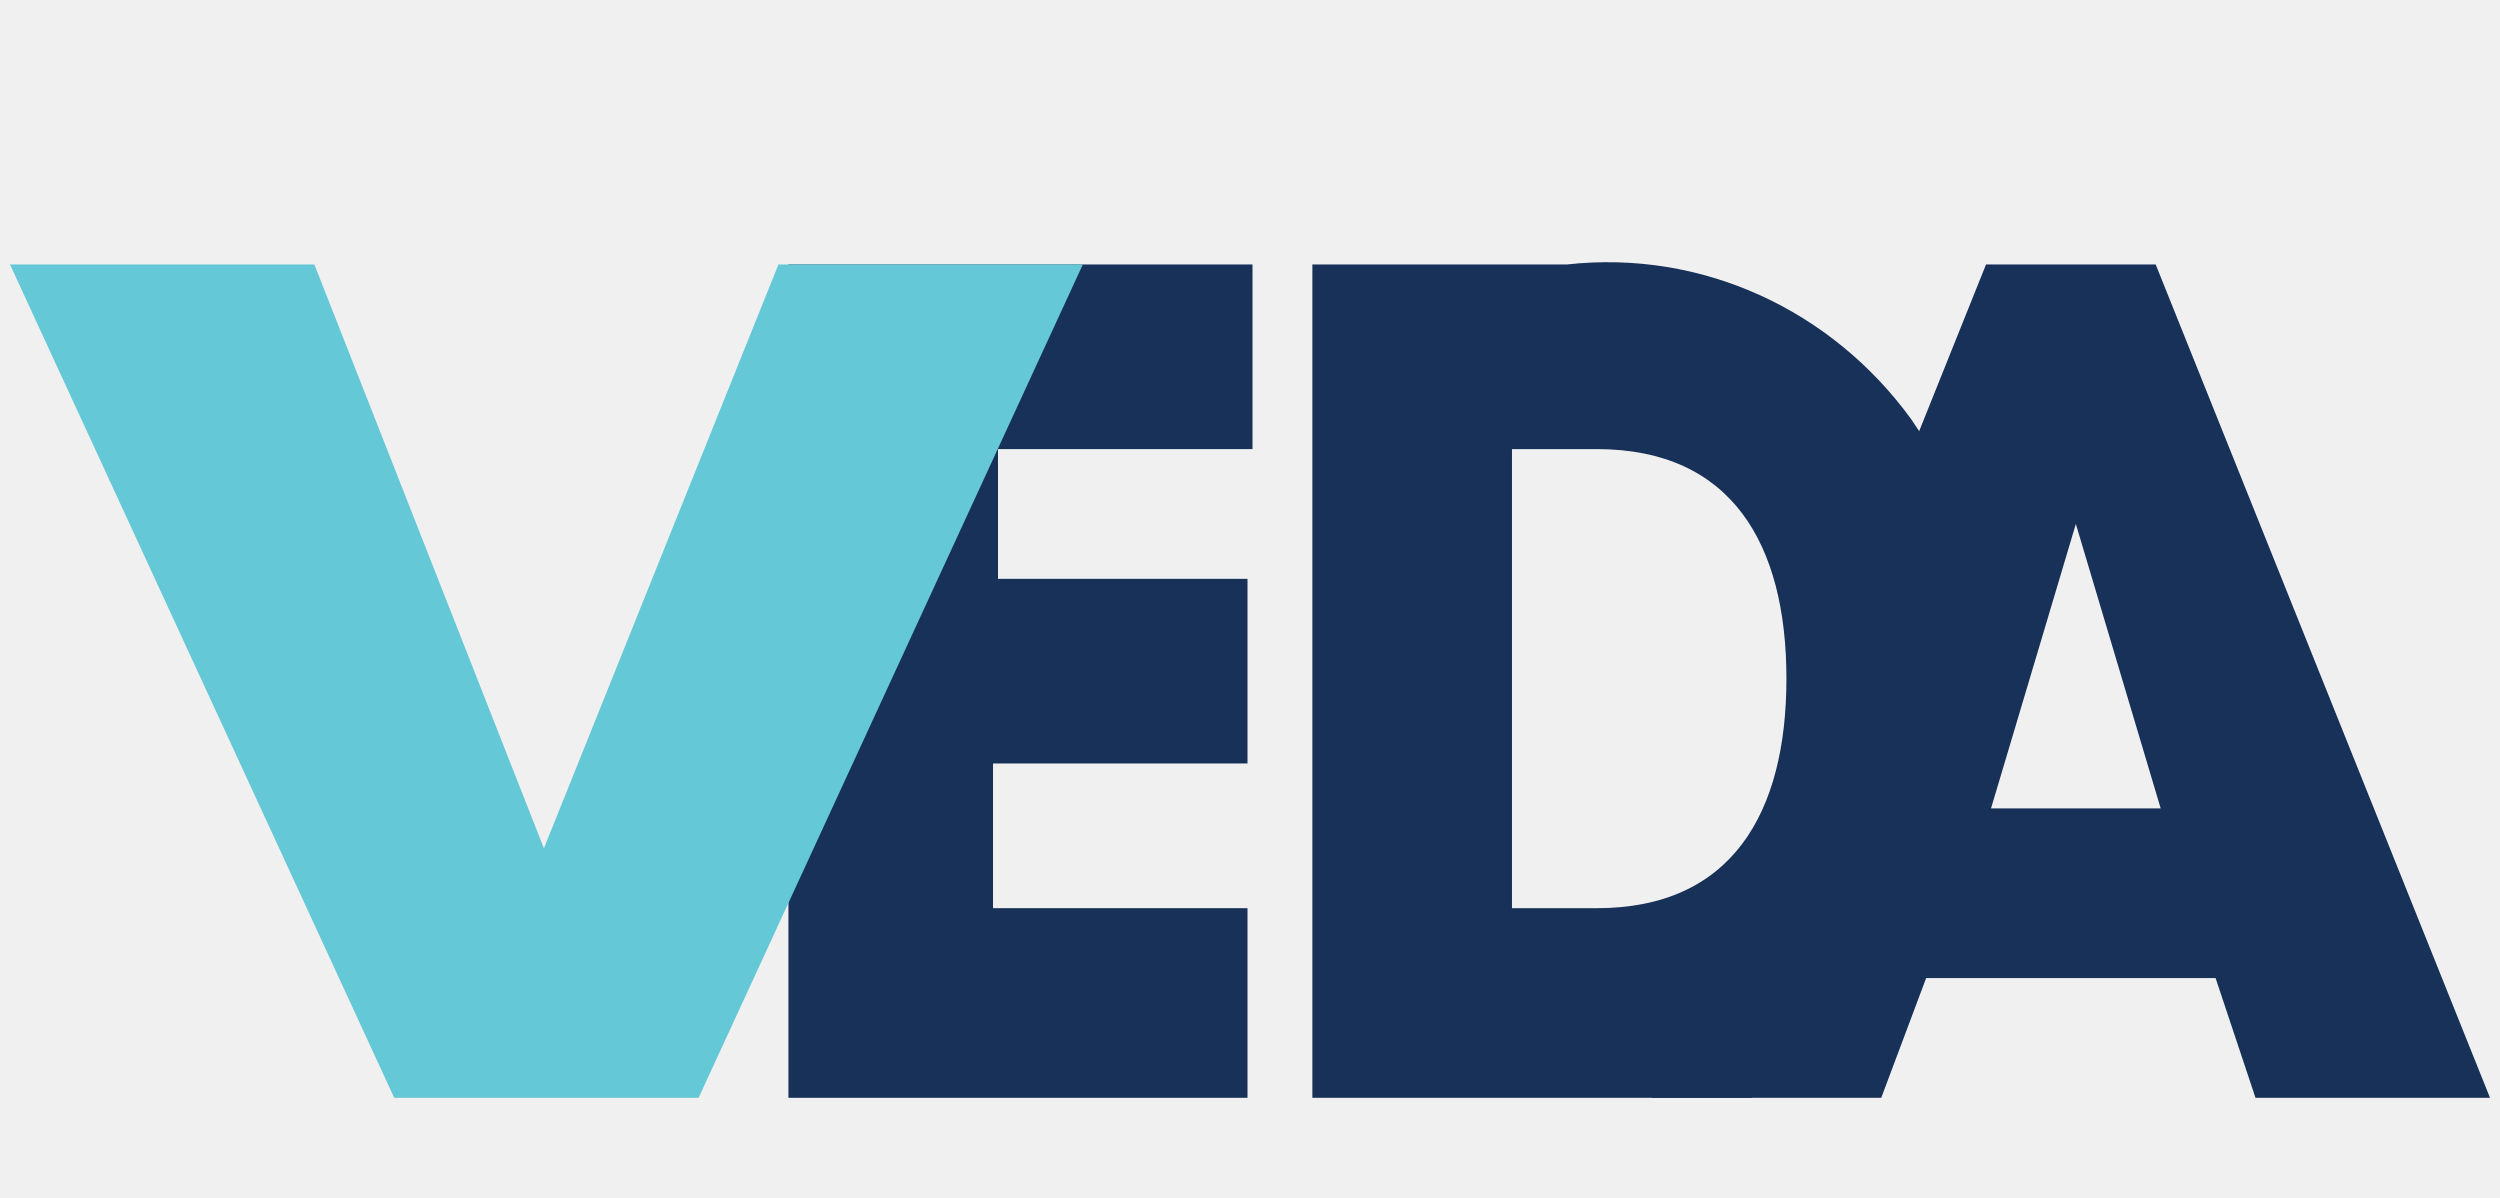
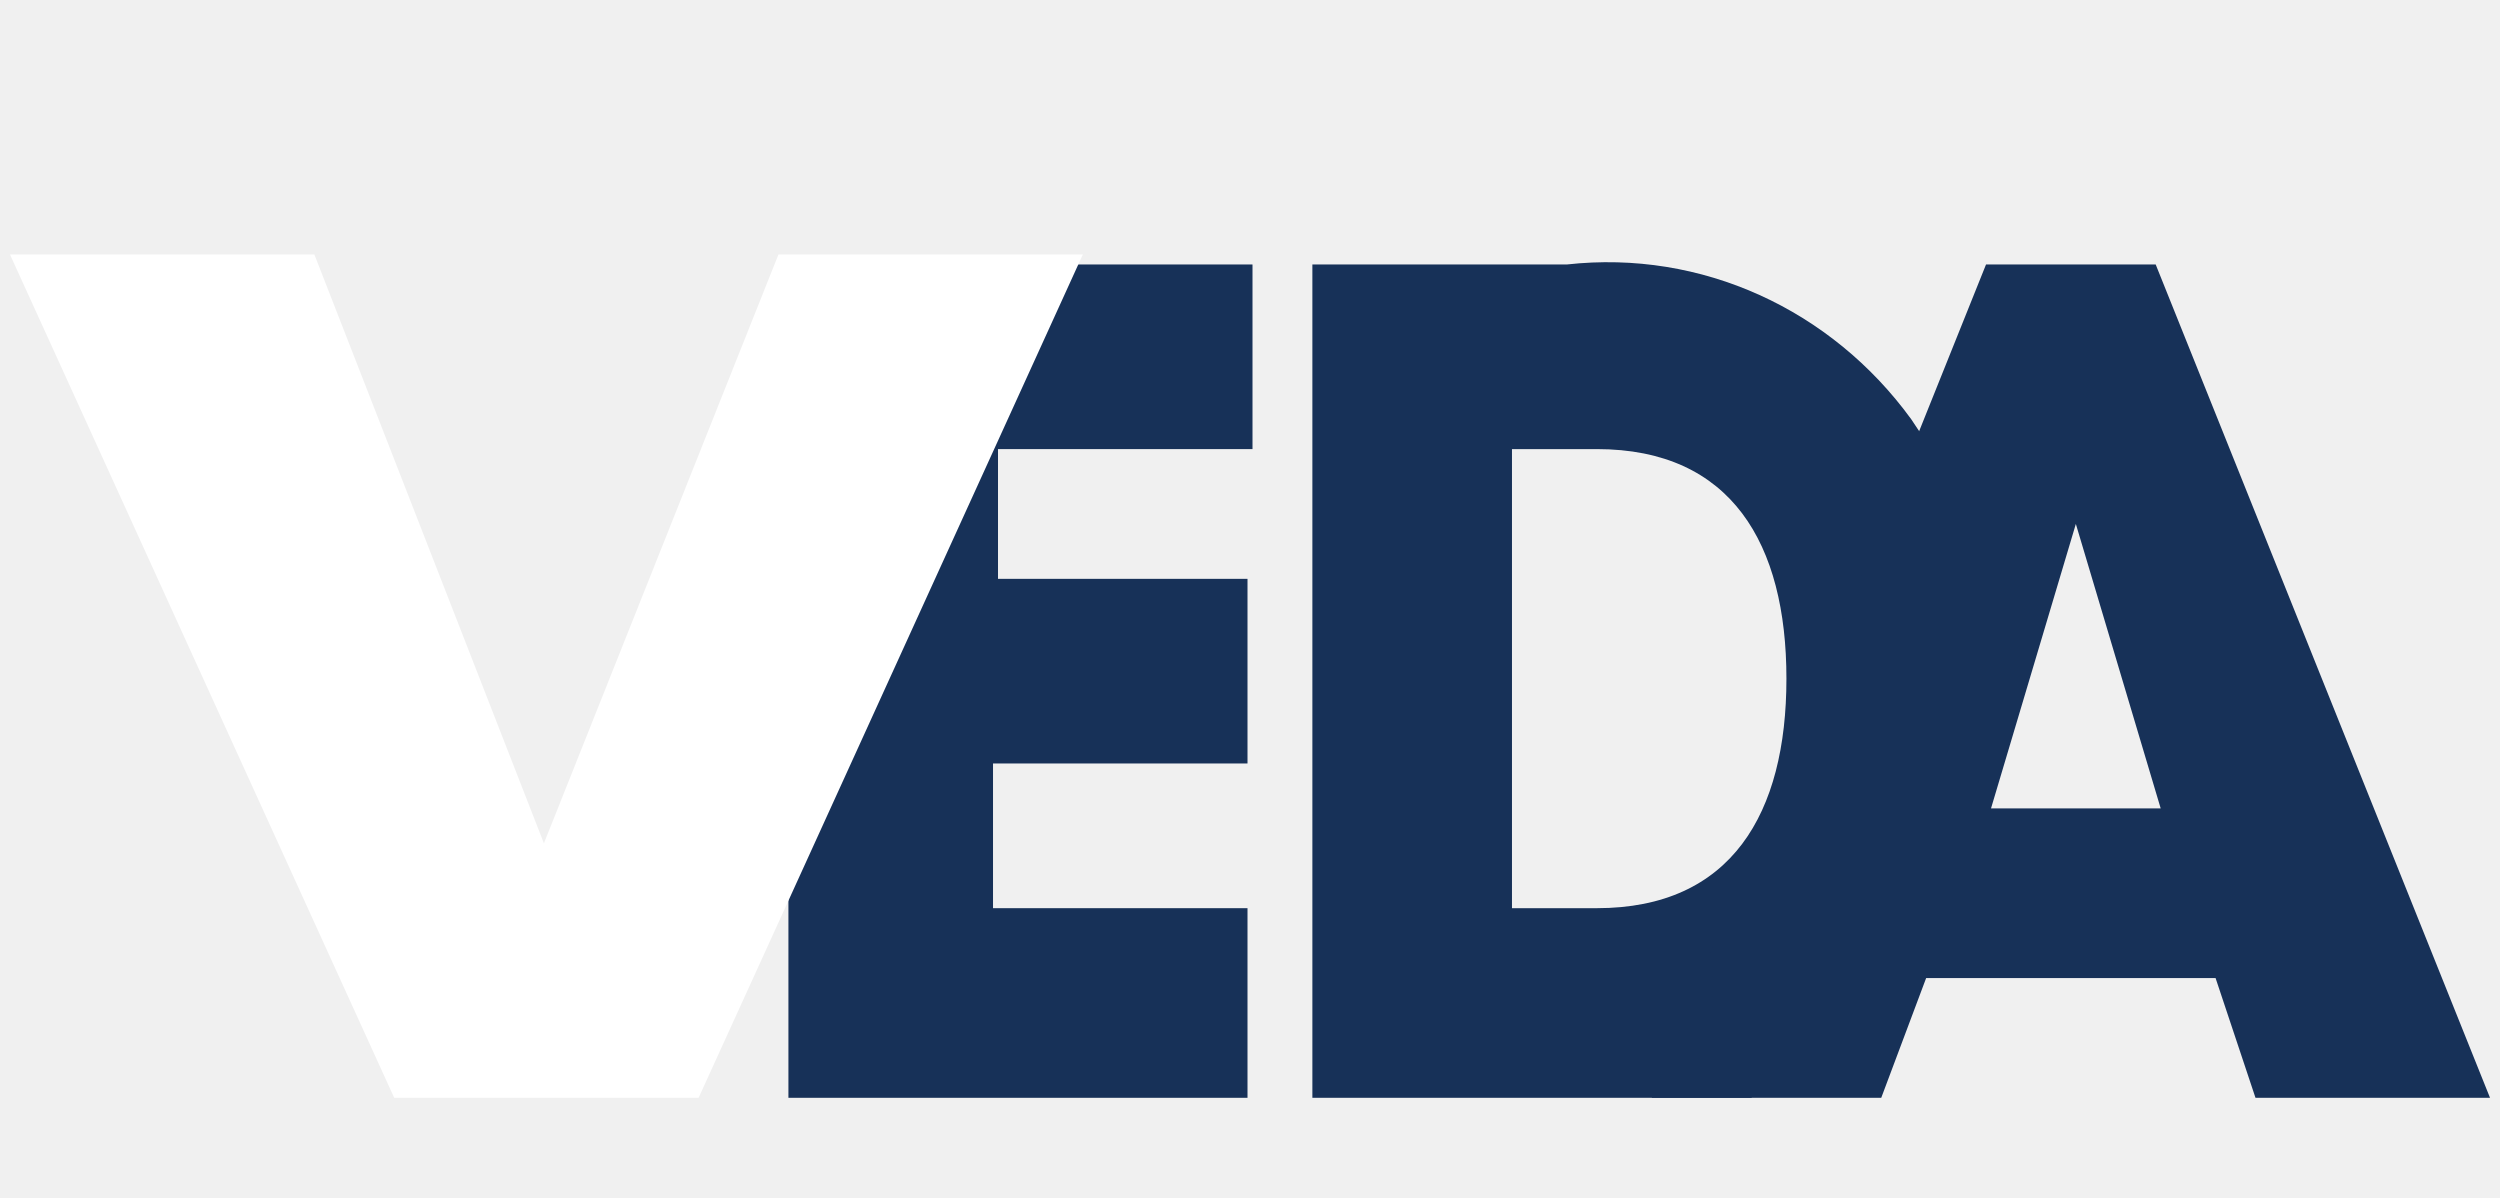
<svg xmlns="http://www.w3.org/2000/svg" version="1.1" id="Layer_1" x="0px" y="0px" viewBox="0 0 50.1 24" style="enable-background:new 0 0 50.1 24;" xml:space="preserve">
  <style type="text/css">
	.st0{fill:#173158;}
- 	.st1{fill:#65C8D6;}
+ 	.st1{fill:#FFFFFF;}
</style>
-   <g>
-     <path class="st0" d="M15.8,22V5.3h9.3V9H20v2.6h5v3.7h-5.1v2.9h5.1V22L15.8,22z" />
-     <path class="st0" d="M35.1,22h-8.8V5.3h5.1c2.7-0.3,5.3,0.9,6.9,3.1c1,1.5,2.4,3.6,1.4,5.1C38,16.2,36.5,19.1,35.1,22z M32,9h-1.7   v9.2H32c2.7,0,3.8-1.9,3.8-4.6S34.7,9,32,9z" />
-     <path class="st0" d="M45.2,22l-0.8-2.4h-5.8L37.7,22h-4.6l6.7-16.7h3.4L49.9,22H45.2z M41.6,10.5L41.6,10.5l-1.7,5.7h3.4L41.6,10.5   z" />
-     <path class="st1" d="M14,22H7.9L0.2,5.3h6.1L10.9,17l0,0l4.7-11.7h6.1L14,22z" />
-   </g>
+   <path class="st0" d="M15.8,22V5.3h9.3V9H20v2.6h5v3.7h-5.1v2.9H25V22H15.8z" />
+   <path class="st0" d="M35.1,22h-8.8V5.3h5.1c2.7-0.3,5.3,0.9,6.9,3.1c1,1.5,2.4,3.6,1.4,5.1C38,16.2,36.5,19.1,35.1,22z M32,9h-1.7  v9.2H32c2.7,0,3.8-1.9,3.8-4.6S34.7,9,32,9z" />
+   <path class="st0" d="M45.2,22l-0.8-2.4h-5.8L37.7,22h-4.6l6.7-16.7h3.4L49.9,22H45.2z M41.6,10.5L41.6,10.5l-1.7,5.7h3.4L41.6,10.5z  " />
+   <path class="st1" d="M14,22H7.9L0.2,5.1h6.1l4.6,11.8l0,0l4.7-11.8h6.1L14,22z" />
</svg>
